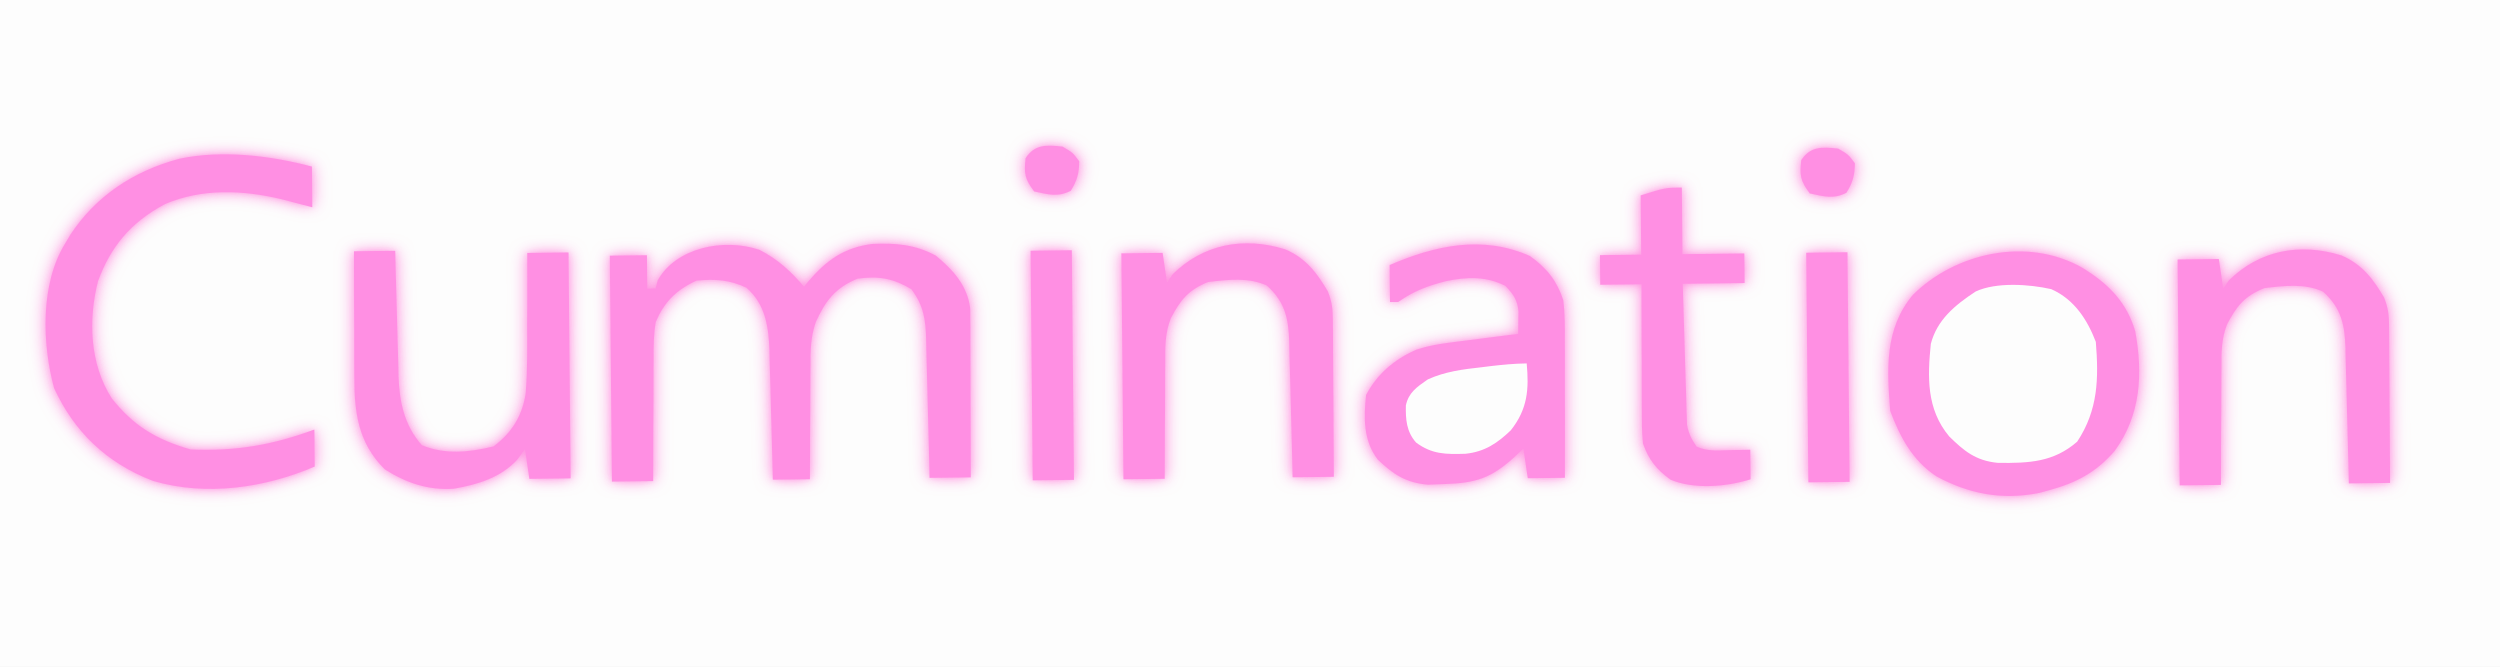
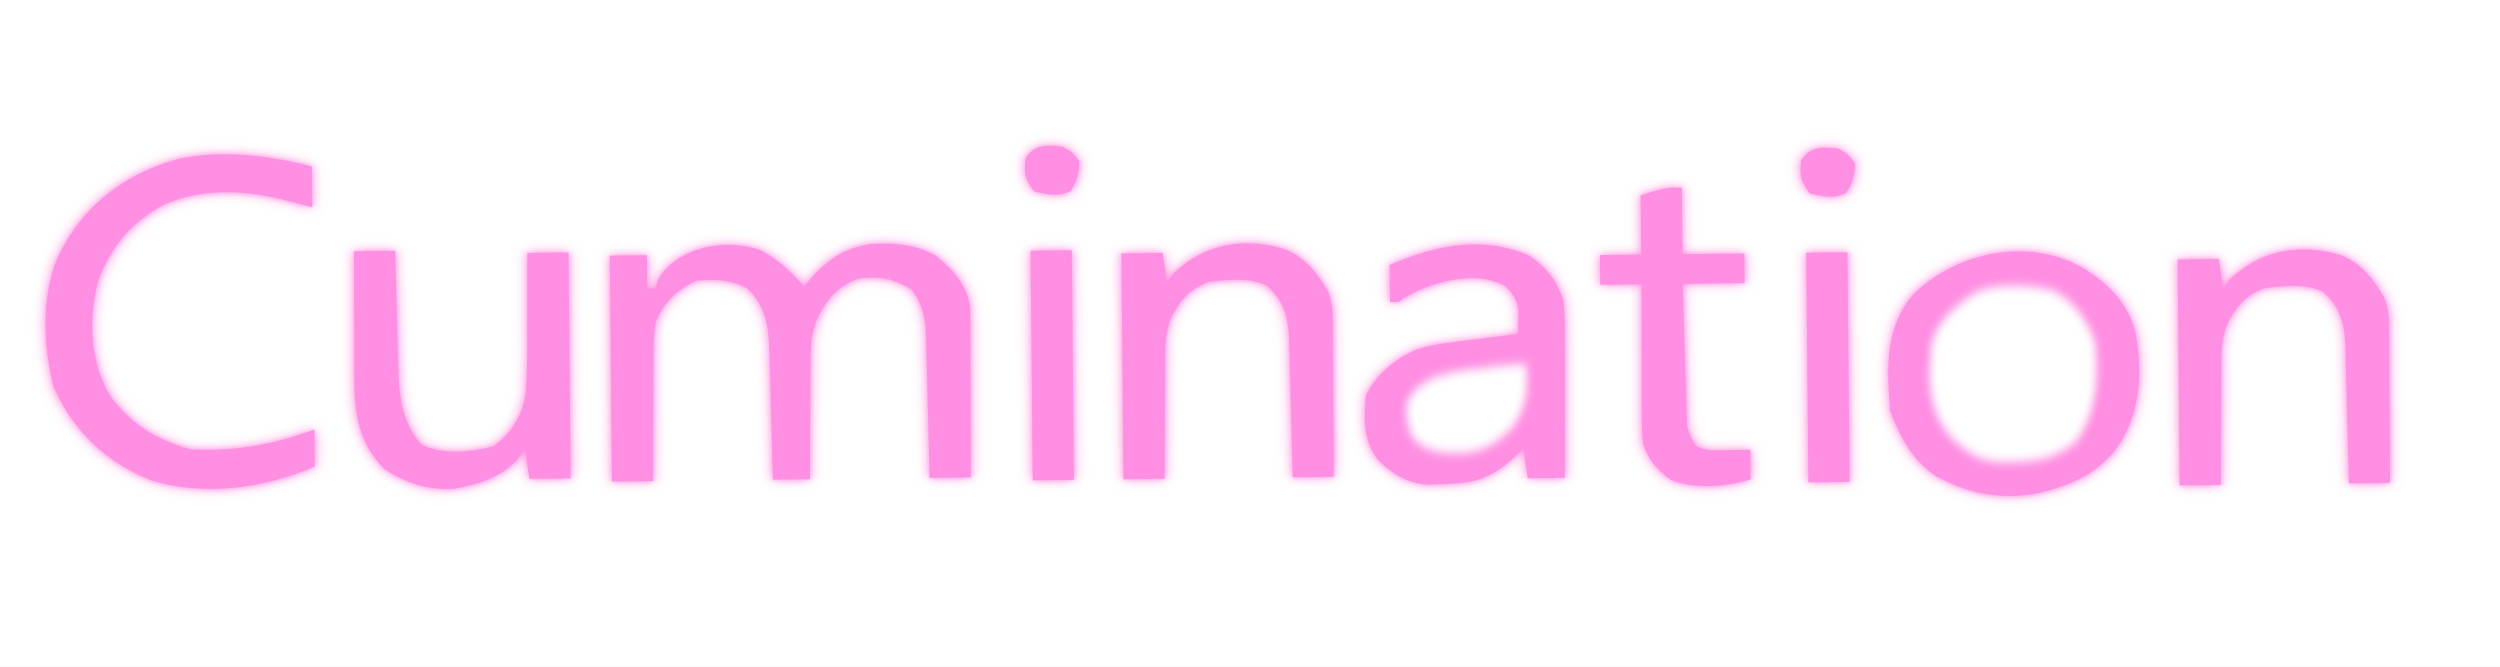
<svg xmlns="http://www.w3.org/2000/svg" width="300" height="80" viewBox="0 0 606 144" preserveAspectRatio="none">
  <defs>
    <filter id="a" x="-30%" y="-40%" width="160%" height="180%" color-interpolation-filters="sRGB">
-       <feGaussianBlur in="SourceAlpha" stdDeviation="2" result="blur" />
+       <feGaussianBlur in="SourceAlpha" stdDeviation="1.5" result="blur" />
      <feFlood flood-color="#ff48c9" flood-opacity=".6" result="glow-color" />
      <feComposite in="glow-color" in2="blur" operator="in" result="glow" />
-       <feGaussianBlur in="SourceAlpha" stdDeviation=".8" result="inner-blur" />
+       <feGaussianBlur in="SourceAlpha" stdDeviation=".6" result="inner-blur" />
      <feFlood flood-color="#ff8fe3" flood-opacity=".5" result="inner-color" />
      <feComposite in="inner-color" in2="inner-blur" operator="in" result="inner-glow" />
      <feMerge>
        <feMergeNode in="glow" />
        <feMergeNode in="inner-glow" />
        <feMergeNode in="SourceGraphic" />
      </feMerge>
    </filter>
+     <filter id="b" x="-30%" y="-40%" width="160%" height="180%" color-interpolation-filters="sRGB">
+       <feGaussianBlur in="SourceAlpha" stdDeviation="1.5" result="blur" />
+       <feFlood flood-color="#ff48c9" flood-opacity=".6" result="glow-color" />
+       <feComposite in="glow-color" in2="blur" operator="in" result="glow" />
+       <feGaussianBlur in="SourceAlpha" stdDeviation=".6" result="inner-blur" />
+       <feFlood flood-color="#ff8fe3" flood-opacity=".5" result="inner-color" />
+       <feComposite in="inner-color" in2="inner-blur" operator="in" result="inner-glow" />
+       <feGaussianBlur in="SourceGraphic" stdDeviation="1.2" result="soft-white" />
+       <feMerge>
+         <feMergeNode in="glow" />
+         <feMergeNode in="inner-glow" />
+         <feMergeNode in="soft-white" />
+       </feMerge>
+     </filter>
  </defs>
-   <path d="M0 0h606v144H0z" fill="#fdfdfd" />
+   <path d="M0 0h606v144H0z" fill="#fff" />
  <g fill="#ff8fe3" filter="url(#a)" transform="rotate(-.6 1678.086 64.8)scale(1 .8)">
    <path d="M505 57c6.45 4.56 10.61 9.55 12.58 17.27 1.75 11.34 1.24 22.53-5.28 32.26-4.58 5.72-9.31 8.47-16.3 10.47-.65.19-1.3.38-1.98.57-9.13 1.93-17.2.06-25.02-4.82-5.88-4.47-8.71-10.88-11-17.75-.68-11.03-1.29-22.1 5.77-31.3C474.15 52.51 491.6 48.25 505 57m-320.68-9.09c4.49 2.66 7.58 5.93 10.68 10.09.34-.46.68-.92 1.03-1.39 4.35-5.5 8.56-9.05 15.68-9.95 5.73-.19 10.3.3 15.29 3.34 4.33 4.06 7.64 8.35 8.24 14.42 0 .85-.01 1.69-.01 2.55v2.91l-.03 3.11c-.01 1.06-.01 2.11-.01 3.21-.01 3.37-.04 6.74-.06 10.11-.02 2.29-.02 4.58-.03 6.87-.02 5.61-.06 11.21-.1 16.82h-10c-.01-1.33-.03-2.66-.04-4.04-.06-4.95-.14-9.9-.22-14.86-.04-2.14-.06-4.28-.09-6.42-.03-3.08-.08-6.17-.14-9.25 0-.95-.01-1.91-.02-2.89-.11-5.23-.5-9.05-3.49-13.54-4.32-2.95-7.83-3.73-13-3-5.54 2.41-7.91 6.1-10.19 11.51-1.32 4.04-1.41 7.9-1.42 12.12-.02.87-.03 1.75-.05 2.65a762 762 0 0 0-.09 8.28l-.09 5.66c-.07 4.59-.12 9.19-.16 13.78h-9c-.01-1.23-.03-2.46-.04-3.73-.06-4.59-.14-9.18-.22-13.77-.04-1.99-.06-3.97-.09-5.95-.03-2.86-.08-5.72-.14-8.58 0-.88-.01-1.76-.02-2.66-.15-6.26-.77-12.67-5.49-17.25-4.09-2.17-7.42-2.45-12-2.06-5.06 2.48-7.94 5.8-10 11-.57 3.37-.6 6.68-.61 10.09-.02.94-.03 1.89-.05 2.86-.05 3-.07 5.99-.09 8.99l-.09 6.12c-.07 4.98-.12 9.96-.16 14.94h-10V49h9v9h2c.19-.72.37-1.44.56-2.19 4.45-8.7 16.01-11.32 24.76-7.9M371 52c4.14 3.31 6.56 6.92 8 12 .39 3.73.35 7.43.29 11.18 0 1.06-.01 2.11-.01 3.2-.02 3.35-.05 6.71-.09 10.06-.02 2.28-.03 4.56-.04 6.84-.04 5.57-.09 11.15-.15 16.72h-9c-.16-1.32-.16-1.32-1-8-.74.76-1.48 1.53-2.25 2.31-5.6 5.48-9.17 6.85-17.06 7l-3.93.12c-5.44-.62-8.42-2.98-12.07-6.93-3.52-5.22-3.32-11.39-2.69-17.5 2.6-5.41 6.88-9.56 12.36-12.09 2.68-.92 5.13-1.4 7.94-1.76.98-.13 1.95-.26 2.96-.39.5-.07.5-.07 3.05-.38 1.03-.14 2.06-.27 3.11-.41 2.53-.33 5.05-.65 7.58-.97.01-.63.01-.63.07-3.82.02-.71.03-1.42.05-2.15-.18-3.05-1.16-4.73-3.12-7.03-4.65-2.71-9.36-2.59-14.53-1.43-4.52 1.26-7.73 2.57-11.47 5.43h-2V54c11.09-5.13 22.54-7.83 34-2M76 24v11l-7.32-2.25c-9.44-2.65-19.35-3.27-28.4.93C31.84 38.56 27 45.11 23.89 54.27 21.43 64.57 21.67 76.67 27 86c5.14 7.35 10.52 11.17 19 14 10.96.65 19.9-.96 30-5v10c-12.03 5.57-26.26 7.76-39.19 3.38C25.29 103.29 17.67 94.58 13 83c-2.8-11.93-3.15-28.18 3-39 .42-.78.85-1.56 1.29-2.36 6.12-10.16 15.22-16.94 26.62-20.18C54.37 19.17 65.97 20.91 76 24m10 23h10c.01 1.19.03 2.39.04 3.62.06 4.47.14 8.94.22 13.4.04 1.93.06 3.86.09 5.78.03 2.79.08 5.57.14 8.35 0 .85.01 1.7.02 2.58.16 6.82 1.21 13.34 5.49 18.83 5.61 2.69 11.46 2.1 17.38.57 4.6-3.73 7.1-8.38 7.92-14.31.5-6.14.49-12.29.51-18.44.03-1.89.05-3.77.08-5.65.06-4.58.09-9.15.11-13.73h10v61h-10c-.16-1.32-.16-1.32-1-8-.62.91-1.24 1.82-1.87 2.75-4 4.76-9.44 6.58-15.43 7.67-6.31.41-11.62-1.75-16.7-5.42-6.56-7.32-7.3-15.91-7.2-25.31.01-.97.01-1.93.01-2.93.01-3.06.04-6.13.07-9.2.01-2.09.01-4.17.02-6.26.02-5.1.06-10.2.1-15.3m481.75 7.44c5.09 2.51 7.7 6.61 10.25 11.56.96 2.88 1.12 4.67 1.11 7.66v2.85c0 1.01-.01 2.02-.01 3.06s-.01 2.08-.01 3.15c0 3.32-.01 6.65-.03 9.97 0 2.25-.01 4.5-.01 6.75-.01 5.52-.03 11.04-.05 16.56h-10c-.01-1.3-.03-2.6-.04-3.94-.06-4.85-.14-9.69-.22-14.53-.04-2.09-.06-4.19-.09-6.28-.03-3.01-.08-6.03-.14-9.04 0-.93-.01-1.86-.02-2.82-.13-6.07-.86-10.72-5.31-15.24-4.4-2.33-9.36-1.71-14.18-1.15-5.02 2.15-6.88 4.99-9.16 9.7-1.45 3.98-1.44 7.86-1.45 12.05-.02.9-.03 1.8-.05 2.72-.05 2.85-.07 5.69-.09 8.53l-.09 5.82c-.07 4.72-.12 9.45-.16 14.18h-10V55h10l1 8c.45-.72.91-1.44 1.38-2.19 7.43-7.97 17.22-10.04 27.37-6.37m-256-5c5.09 2.51 7.7 6.61 10.25 11.56.96 2.88 1.12 4.67 1.11 7.66v2.85c0 1.01-.01 2.02-.01 3.06s-.01 2.08-.01 3.15c0 3.32-.01 6.65-.03 9.97 0 2.25-.01 4.5-.01 6.75-.01 5.52-.03 11.04-.05 16.56h-10c-.01-1.3-.03-2.6-.04-3.94-.06-4.85-.14-9.69-.22-14.53-.04-2.09-.06-4.19-.09-6.28-.03-3.01-.08-6.03-.14-9.04 0-.93-.01-1.86-.02-2.82-.13-6.07-.86-10.72-5.31-15.24-4.4-2.33-9.36-1.71-14.18-1.15-5.02 2.15-6.88 4.99-9.16 9.7-1.45 3.98-1.44 7.86-1.45 12.05-.02.9-.03 1.8-.05 2.72-.05 2.85-.07 5.69-.09 8.53l-.09 5.82c-.07 4.72-.12 9.45-.16 14.18h-10V50h10l1 8c.45-.72.91-1.44 1.38-2.19 7.43-7.97 17.22-10.04 27.37-6.37M408 34v18h15v8h-15c.09 5.62.2 11.25.32 16.87.04 1.91.07 3.83.1 5.74.05 2.75.11 5.5.17 8.25l.03 2.59.06 2.42c.01.71.03 1.41.04 2.13.33 2.36 1.04 3.97 2.28 6 2.64 1.32 4.68 1.1 7.63 1.06 1-.01 2-.02 3.03-.02.77-.02 1.55-.03 2.34-.04v8c-5.89 1.96-13.72 2.59-19.41-.16-3.48-2.88-5.24-5.51-6.59-9.84-.27-3.3-.23-6.59-.2-9.89.01-.95.01-1.9.01-2.88.01-3.01.04-6.03.07-9.04.01-2.05.01-4.1.02-6.15.02-5.01.06-10.03.1-15.04h-10v-8h10V36c6-2 6-2 10-2m30 18h10v62h-10zm-188-3h10v62h-10zm196-25c2.44 1.63 2.44 1.63 4 4-.06 3.17-.53 5.2-2.12 7.94-3.11 1.76-5.54.91-8.88.06-2.31-3.47-2.42-4.92-2-9 2.21-3.68 4.98-3.57 9-3m-188-3c2.44 1.63 2.44 1.63 4 4-.06 3.17-.53 5.2-2.12 7.94-3.11 1.76-5.54.91-8.88.06-2.31-3.47-2.42-4.92-2-9 2.21-3.68 4.98-3.57 9-3" />
  </g>
-   <path d="M497.21 62.454c5.694 2.228 8.832 6.772 10.82 11.4.693 7.824.604 14.658-4.524 21.552-5.694 4.395-11.542 4.657-19.173 4.577-5.455-.447-8.298-2.626-11.84-5.709-5.553-5.926-5.265-12.857-4.46-20.002 1.496-5.112 5.683-8.284 10.882-11.315 4.999-2.06 12.974-1.576 18.296-.503M370.07 78.498c.569 5.53.264 9.814-3.848 14.441-3.172 2.721-6.292 4.658-11.038 5.076-4.779.13-8.089.117-11.936-2.435-2.345-2.368-2.533-5.014-2.464-8.007.641-2.75 2.629-3.964 5.322-5.624 4.202-1.7 8.477-2.177 13.103-2.633q1.064-.12 2.157-.239c2.917-.302 5.765-.548 8.705-.579" fill="#fdfdfd" />
+   <path d="M497.21 62.454c5.694 2.228 8.832 6.772 10.82 11.4.693 7.824.604 14.658-4.524 21.552-5.694 4.395-11.542 4.657-19.173 4.577-5.455-.447-8.298-2.626-11.84-5.709-5.553-5.926-5.265-12.857-4.46-20.002 1.496-5.112 5.683-8.284 10.882-11.315 4.999-2.06 12.974-1.576 18.296-.503M370.07 78.498c.569 5.53.264 9.814-3.848 14.441-3.172 2.721-6.292 4.658-11.038 5.076-4.779.13-8.089.117-11.936-2.435-2.345-2.368-2.533-5.014-2.464-8.007.641-2.75 2.629-3.964 5.322-5.624 4.202-1.7 8.477-2.177 13.103-2.633q1.064-.12 2.157-.239c2.917-.302 5.765-.548 8.705-.579" fill="#fff" filter="url(#b)" />
</svg>
